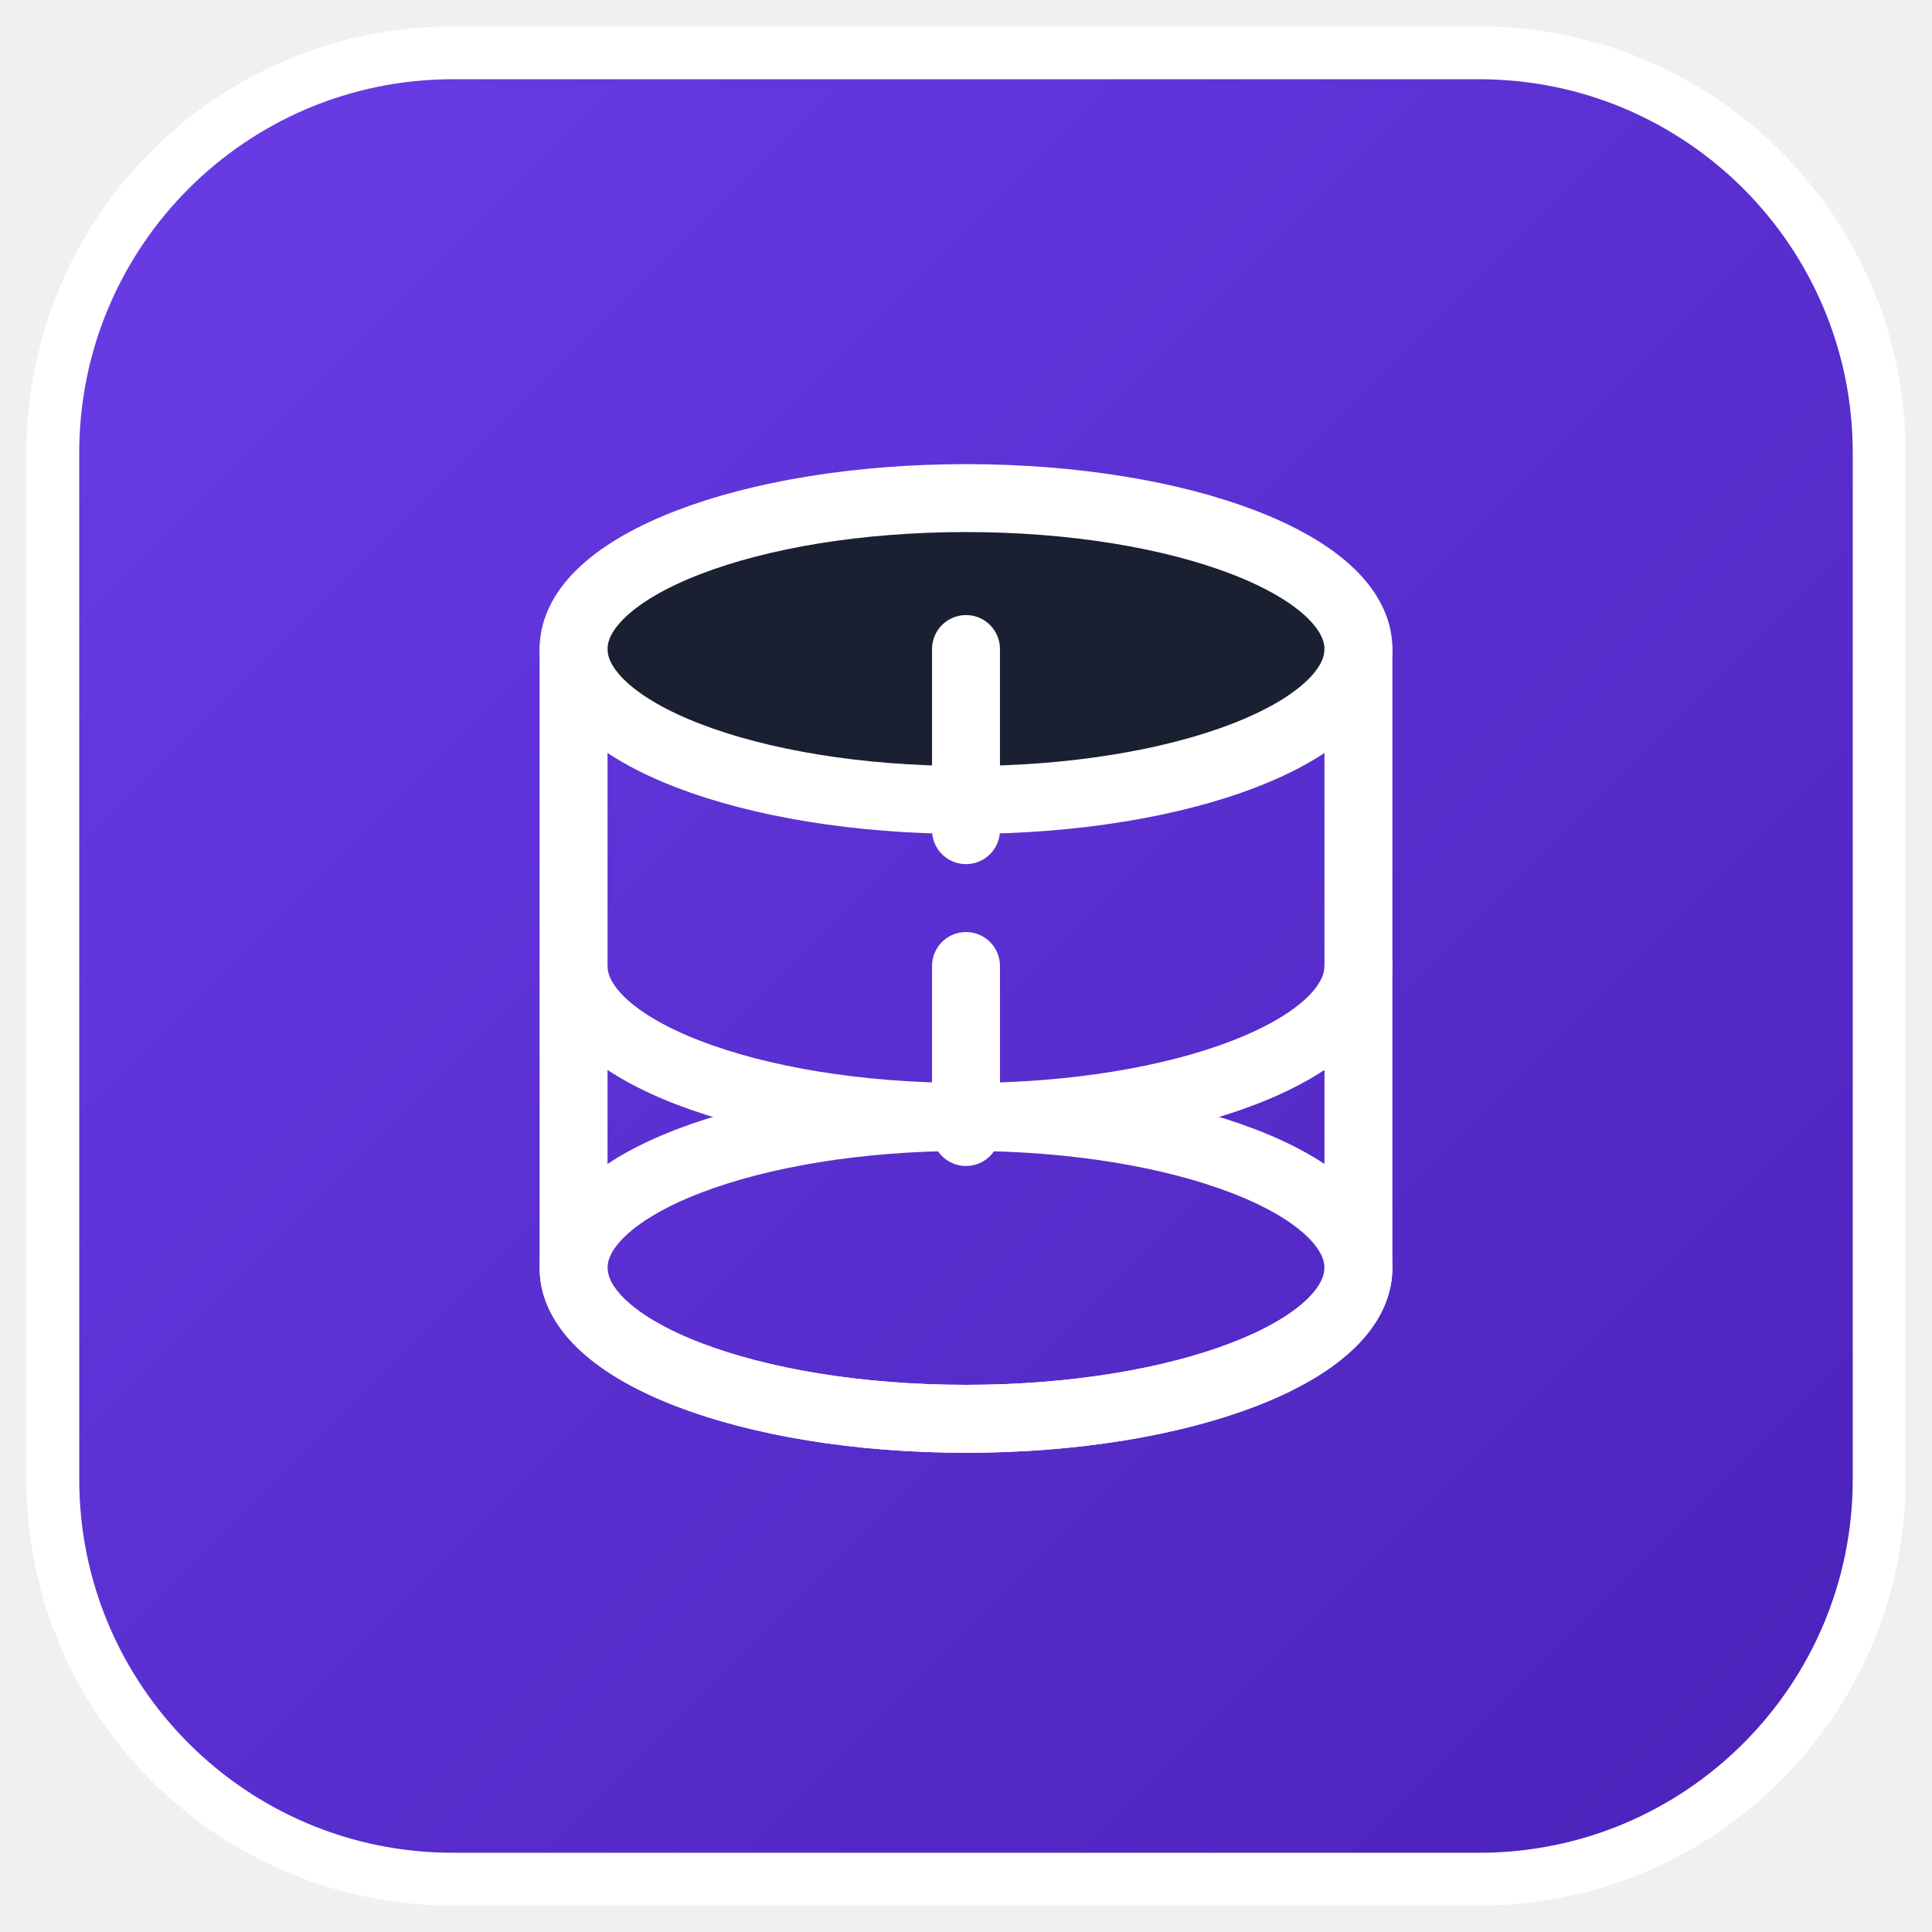
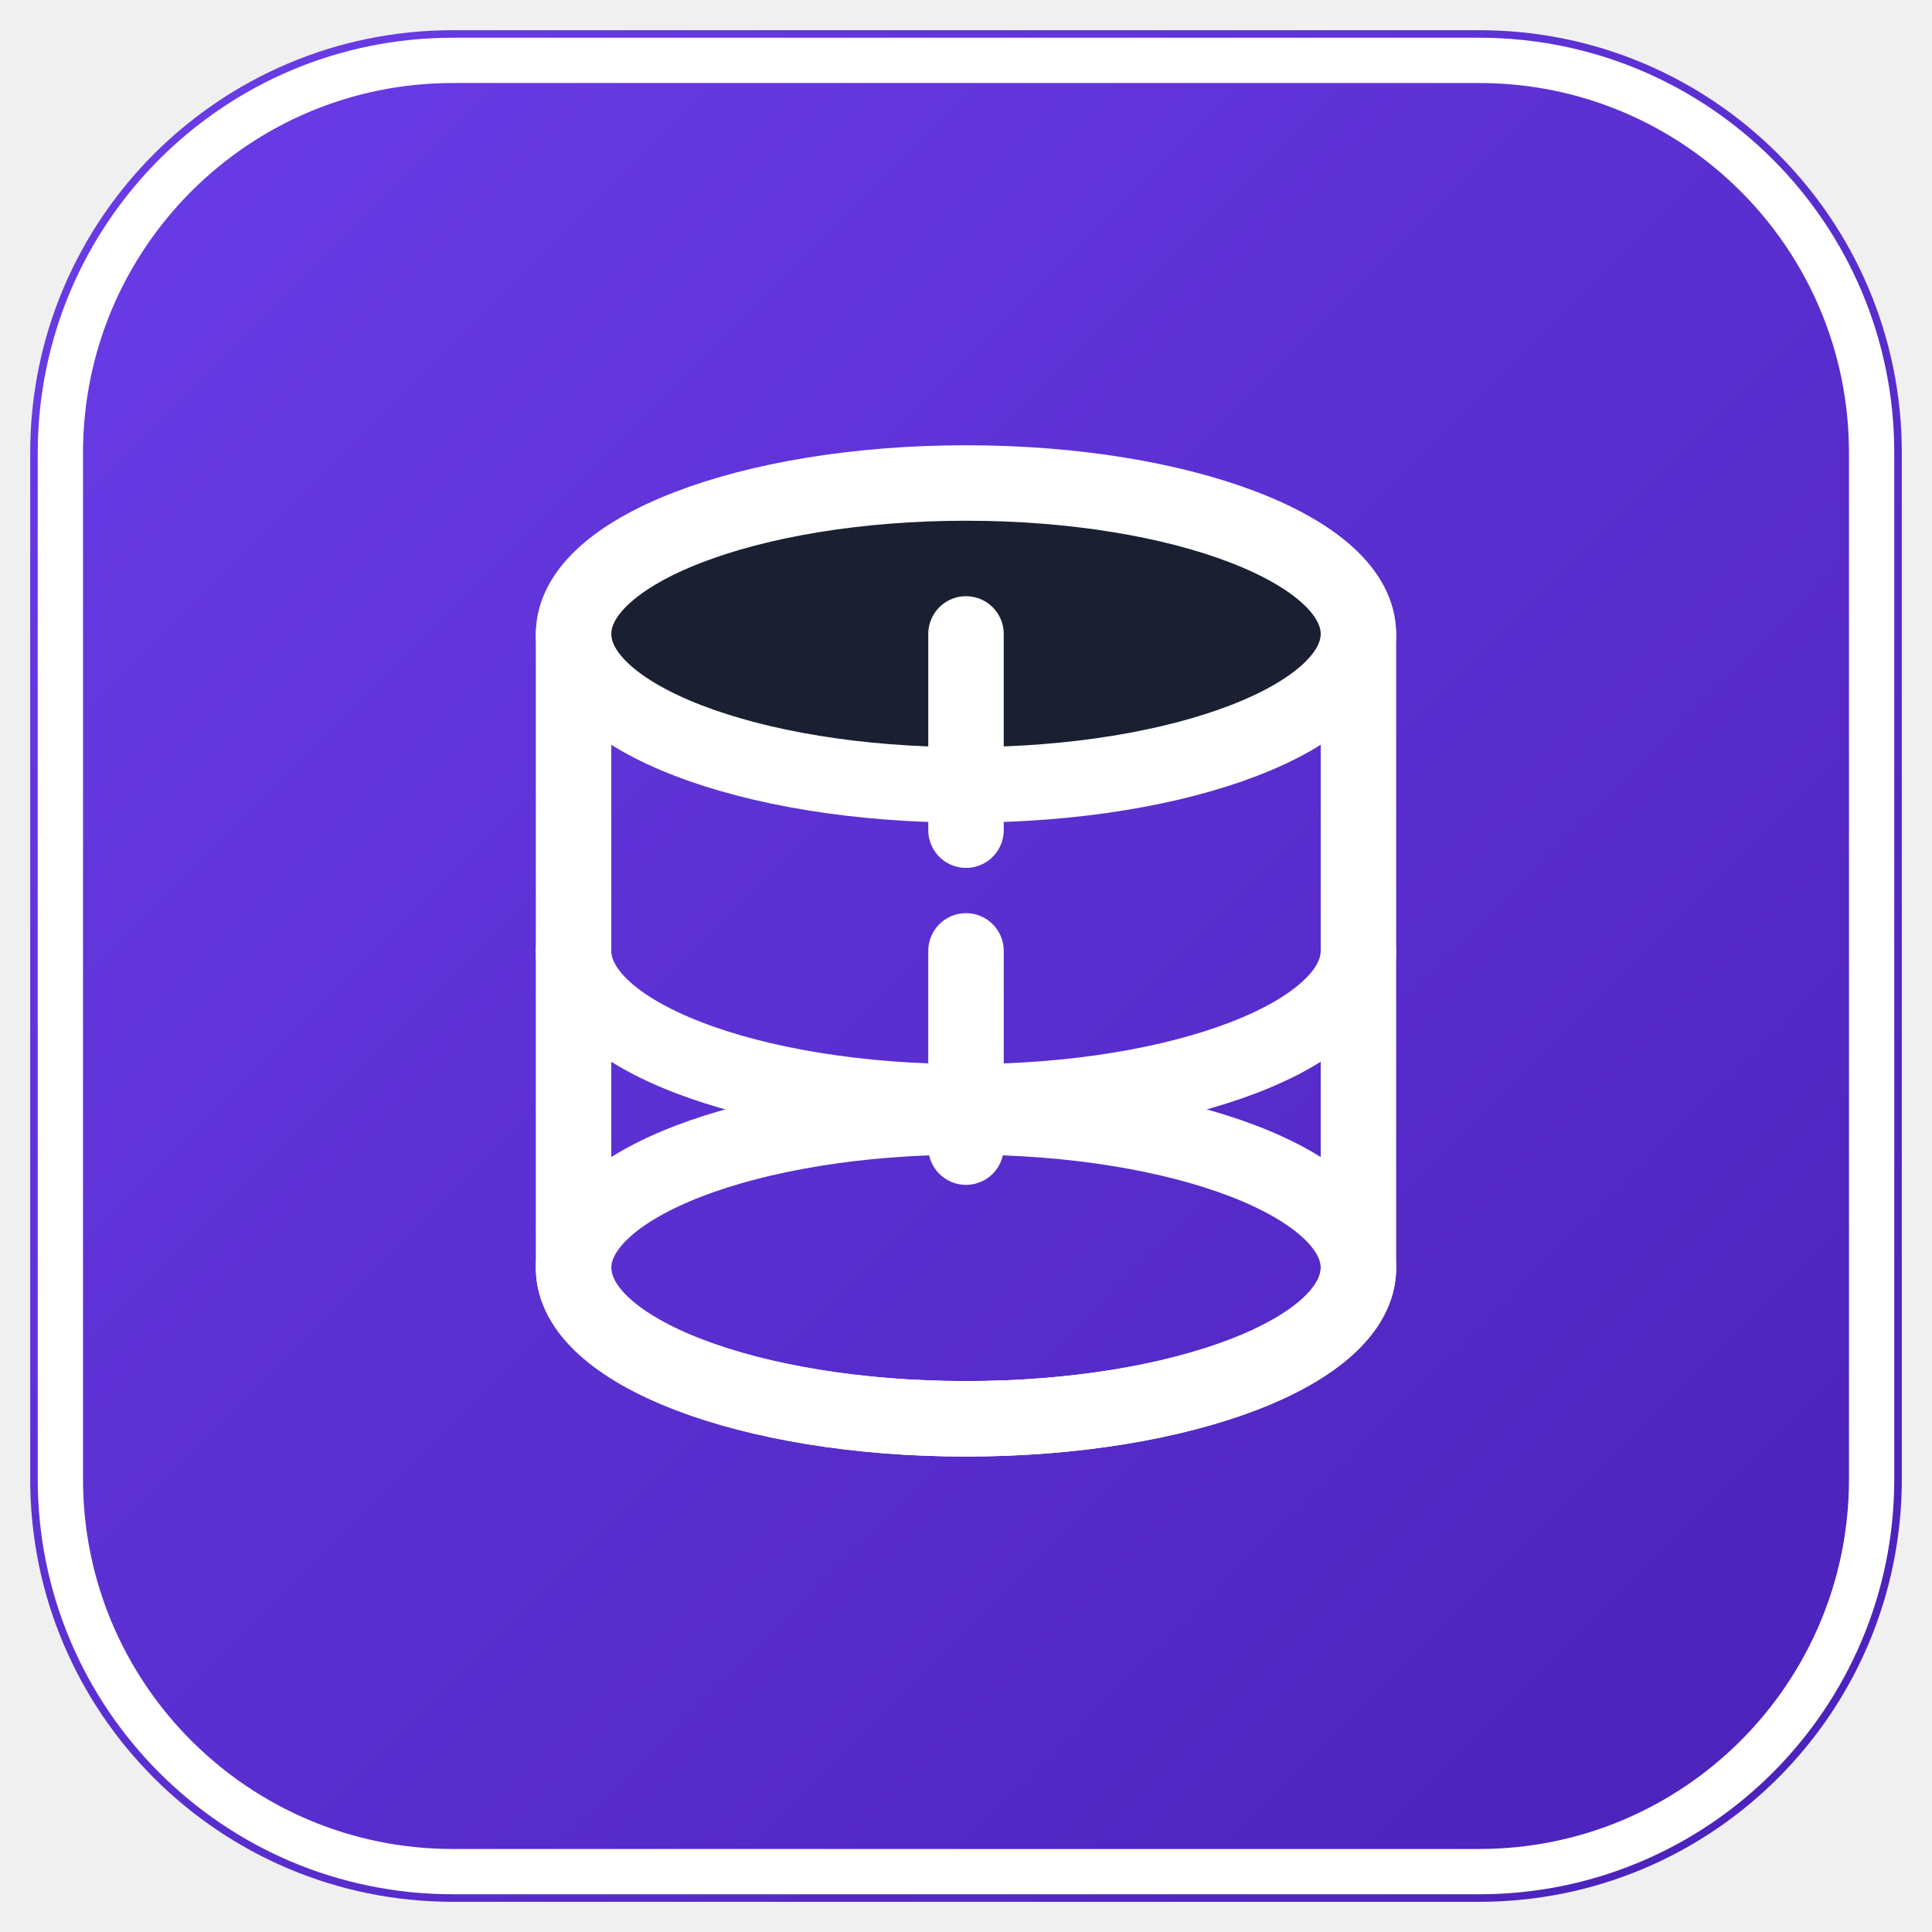
<svg xmlns="http://www.w3.org/2000/svg" viewBox="0 0 256 256" width="256" height="256">
  <defs>
    <linearGradient id="g" x1="0" y1="0" x2="1" y2="1">
      <stop offset="0" stop-color="#6A3DE8" />
      <stop offset="1" stop-color="#4A21B8" />
    </linearGradient>
  </defs>
  <rect x="4" y="4" width="248" height="248" rx="56" fill="url(#g)" />
-   <rect x="7" y="7" width="242" height="242" rx="53" fill="none" stroke="#ffffff" stroke-width="7" />
-   <g stroke="#ffffff" stroke-width="9" stroke-linecap="round" fill="none">
-     <ellipse cx="128" cy="86" rx="52" ry="20" fill="#1a2032" />
-     <path d="M76 86 L76 168 a52 20 0 0 0 104 0 L180 86" />
+   <rect x="8" y="8" width="240" height="240" rx="52" fill="none" stroke="#ffffff" stroke-width="6" />
+   <g stroke="#ffffff" stroke-width="10" stroke-linecap="round" fill="none">
+     <ellipse cx="128" cy="84" rx="52" ry="20" fill="#1a2032" />
+     <path d="M76 84 L76 168 a52 20 0 0 0 104 0 L180 84" />
    <ellipse cx="128" cy="168" rx="52" ry="20" fill="none" />
-     <path d="M76 128 a52 20 0 0 0 104 0" />
-     <path d="M128 86 L128 110 M128 128 L128 150" />
+     <path d="M76 126 a52 20 0 0 0 104 0" />
+     <path d="M128 84 L128 110 M128 126 L128 152" />
  </g>
</svg>
